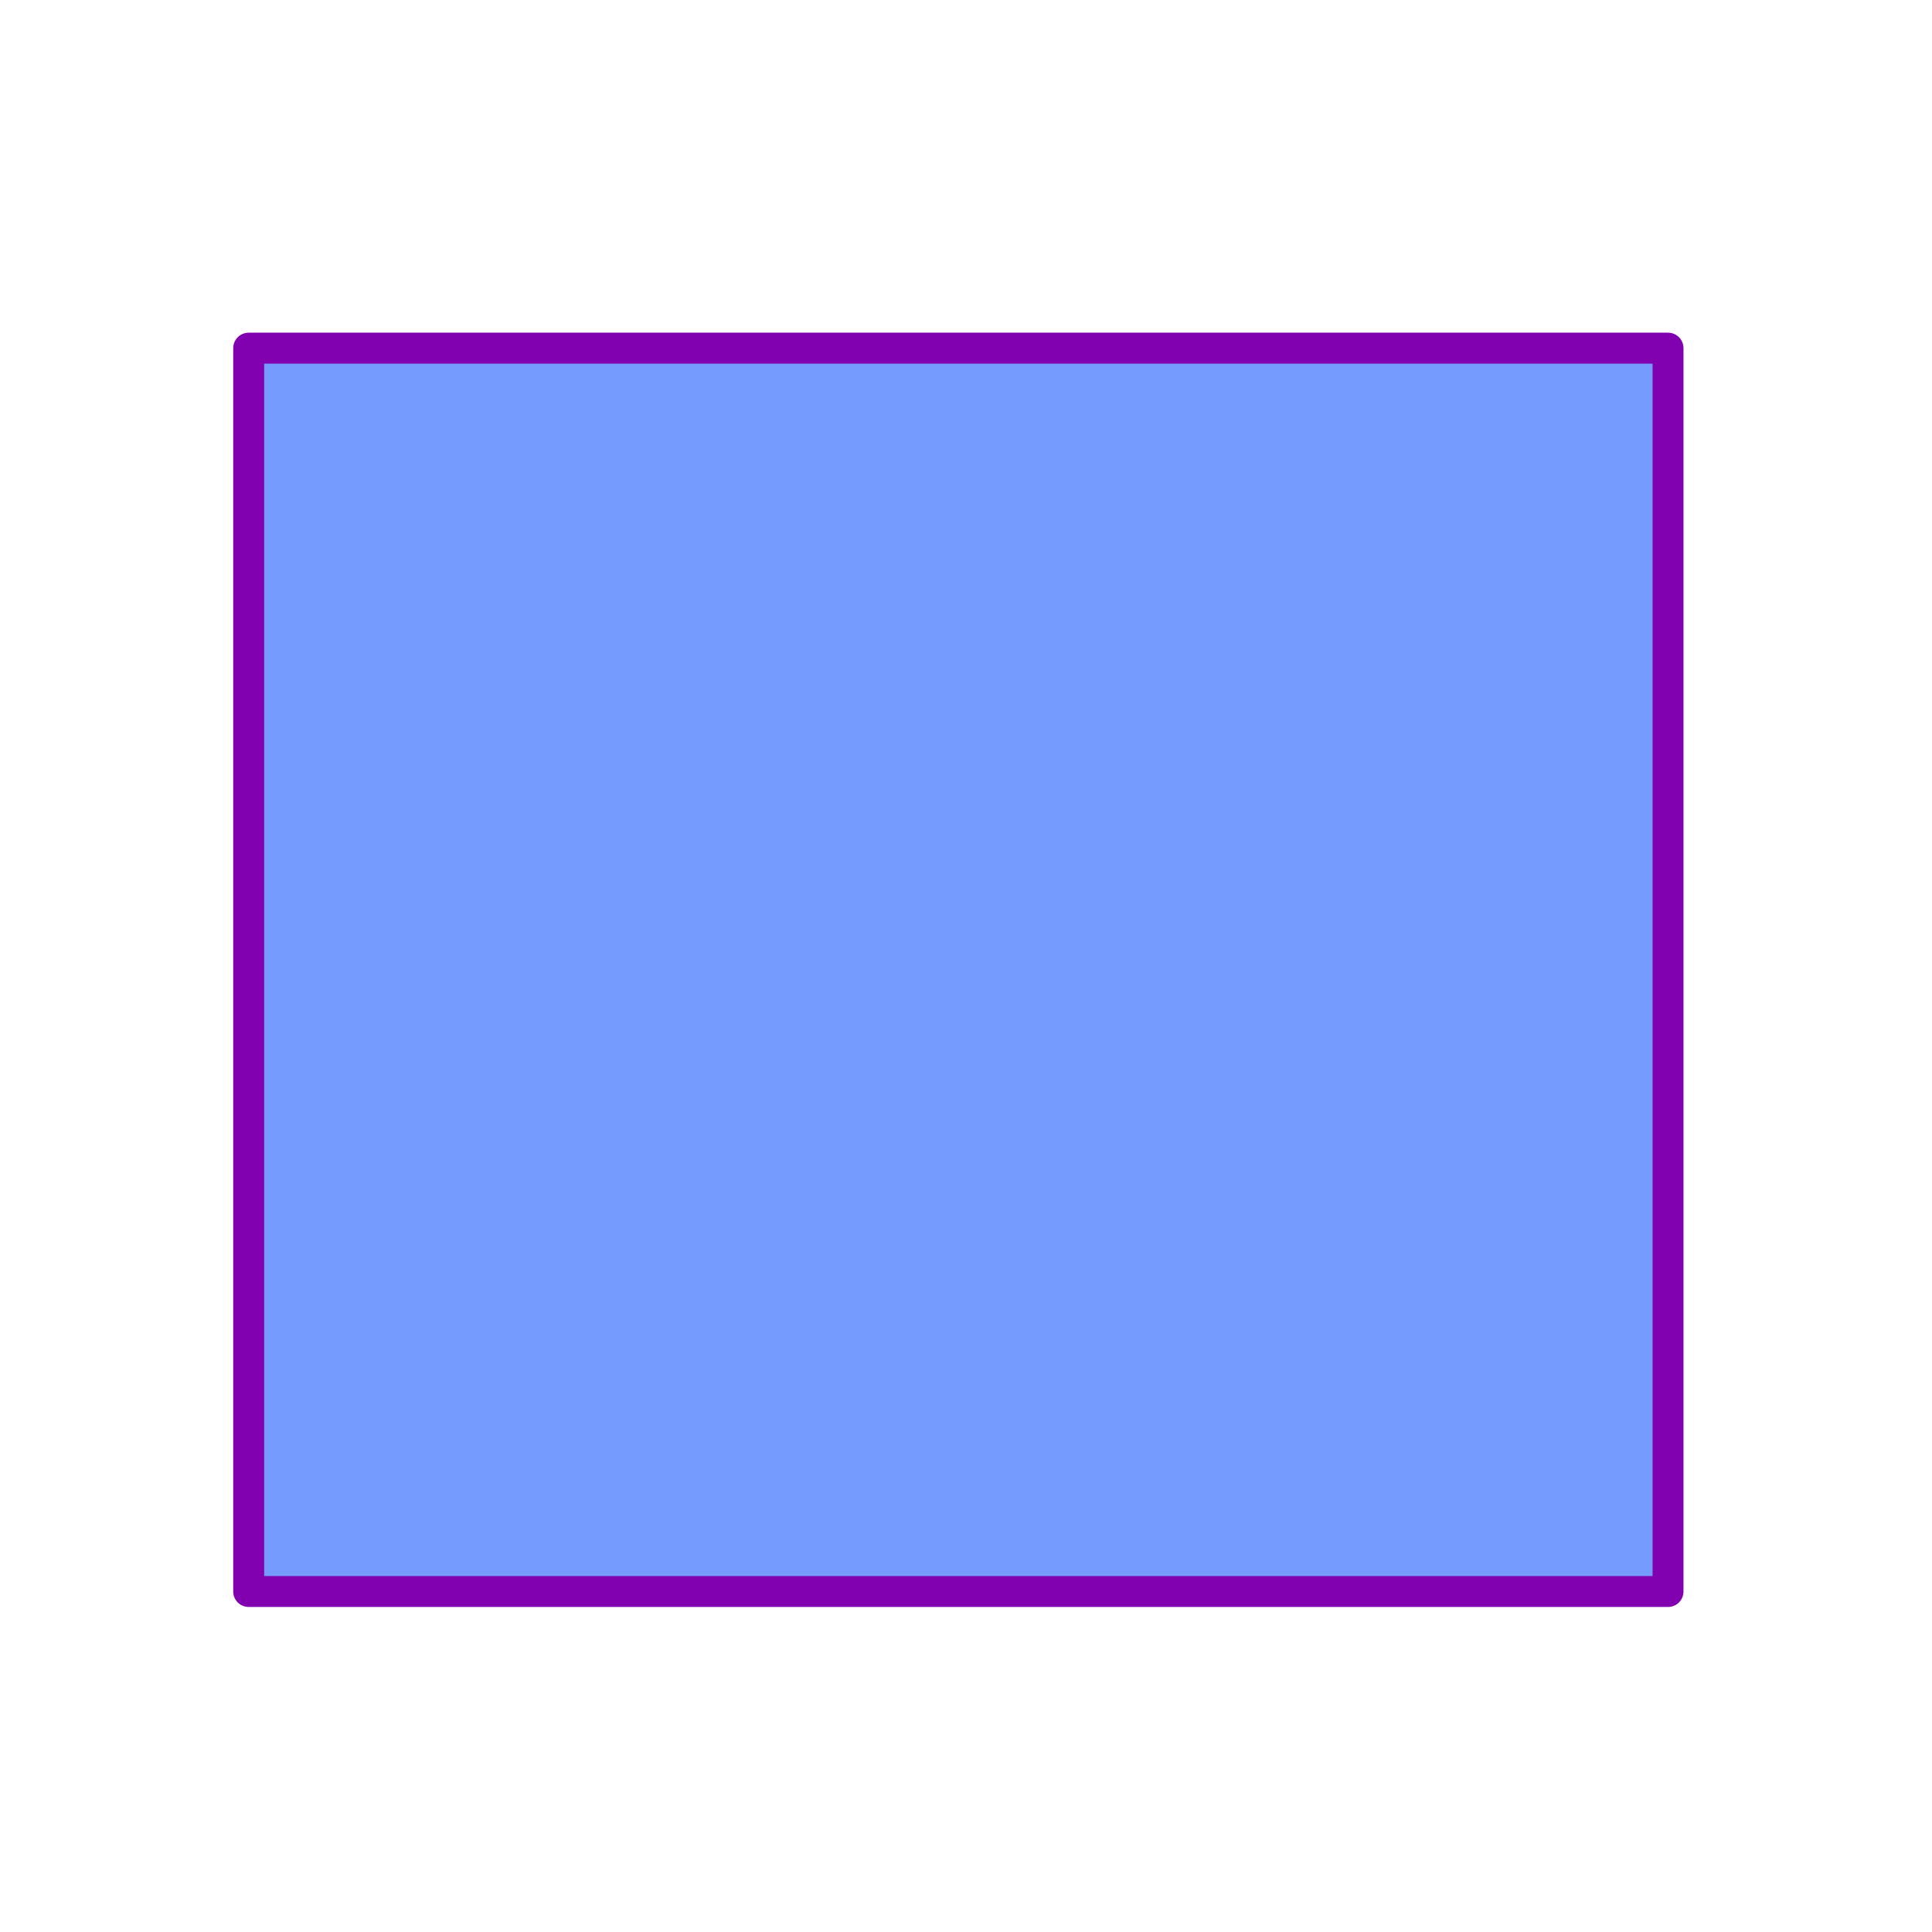
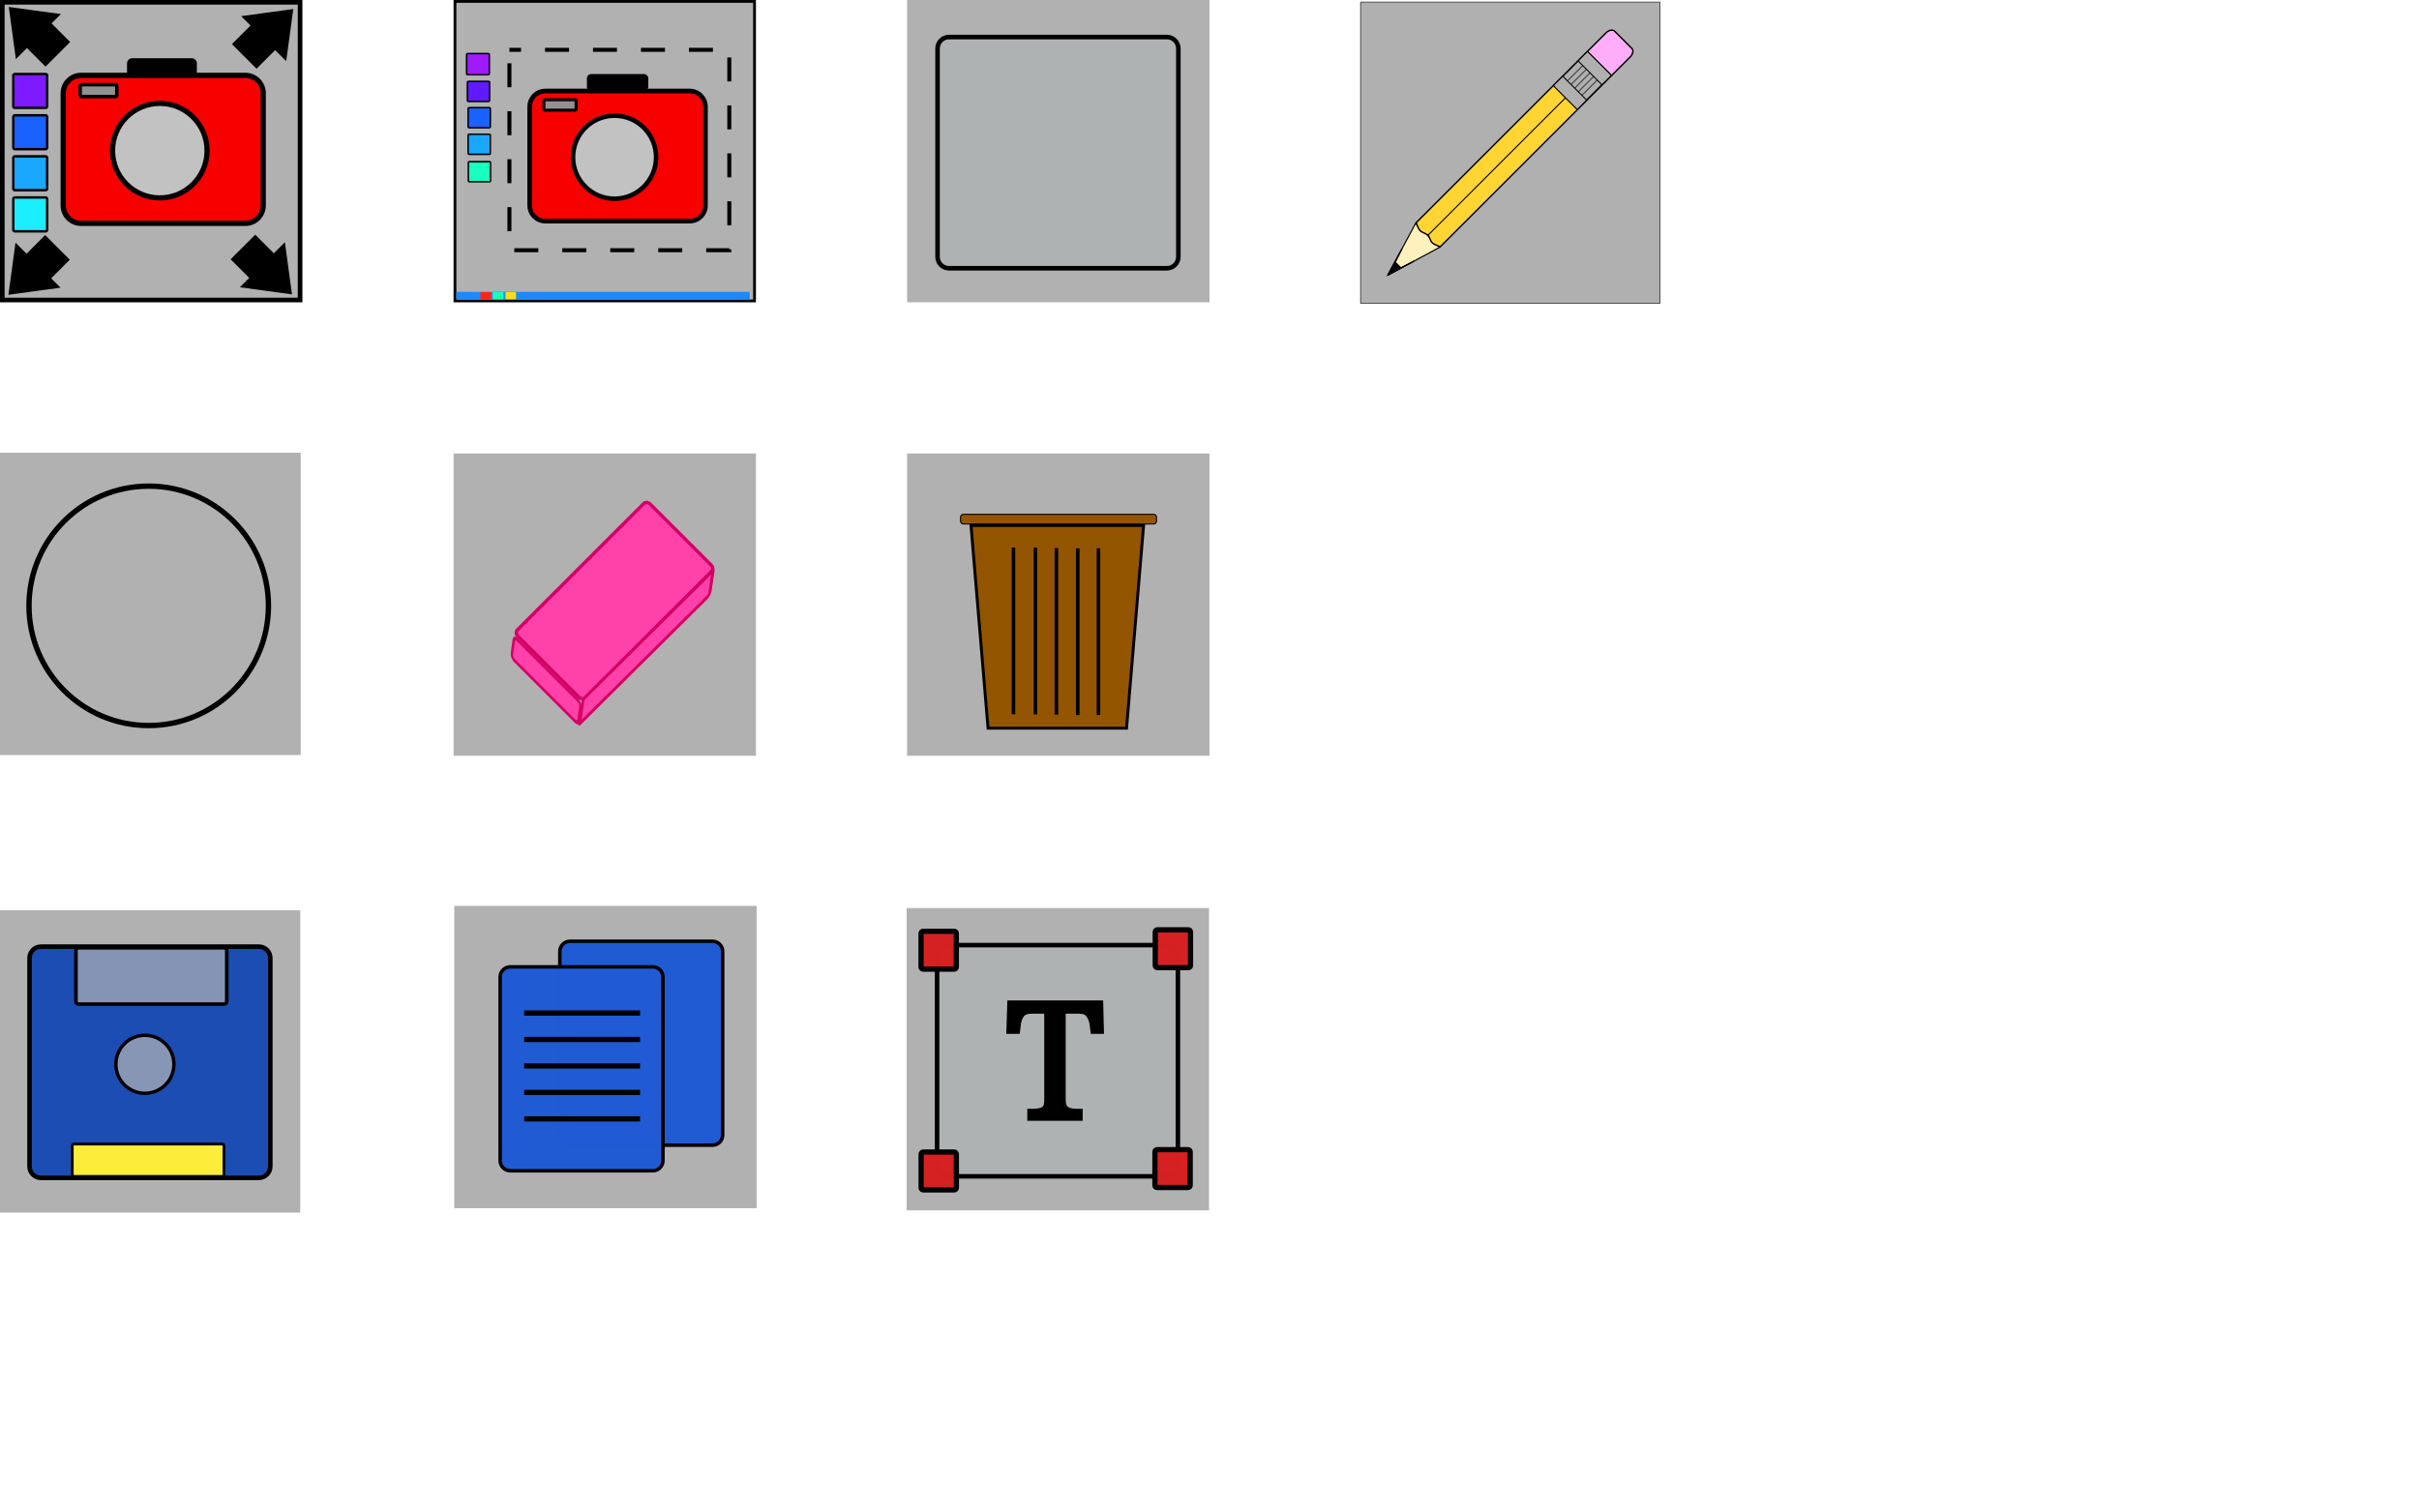
- <svg xmlns="http://www.w3.org/2000/svg" id="svg8" version="1.1" viewBox="0 0 132.292 132.292" height="500" width="500">
+ <svg xmlns="http://www.w3.org/2000/svg" id="svg8" version="1.1" viewBox="0 0 211.667 132.292" height="500" width="800" xml:space="preserve">
  <defs id="defs2" />
  <g id="layer1">
-     <rect y="23.839" x="17.028" height="85.138" width="97.189" id="rect10" style="fill:#759bff;fill-rule:evenodd;stroke-width:2.117;stroke-miterlimit:4;stroke-dasharray:none;stroke:#8100b0;stroke-opacity:1;stroke-linecap:round;stroke-linejoin:round;fill-opacity:1" />
+     <rect style="fill:#b1b1b1;fill-opacity:1;stroke:none;stroke-width:0.409;stroke-dasharray:none;stroke-dashoffset:0.443;stroke-opacity:1" id="rect6-6-1" width="26.458" height="26.458" x="79.375" y="0" />
+     <rect style="fill:#a8baba;fill-opacity:0.187;stroke:#000000;stroke-width:0.397;stroke-dasharray:none;stroke-dashoffset:0;stroke-opacity:1" id="rect8" width="21.071" height="20.237" x="82.037" y="3.242" ry="1.004" />
+     <rect style="fill:#b1b1b1;fill-opacity:1;stroke:none;stroke-width:0.409;stroke-dasharray:none;stroke-dashoffset:0.443;stroke-opacity:1" id="rect6-6-1-4" width="26.458" height="26.458" x="-0.147" y="39.625" />
+     <rect style="fill:#b1b1b1;fill-opacity:1;stroke:#000000;stroke-width:0.403;stroke-dasharray:none;stroke-dashoffset:1.249;stroke-opacity:1" id="rect6" width="26.056" height="26.056" x="0.201" y="0.201" />
+     <g id="g12" transform="matrix(1.137548,0,0,1.137548,-0.7293975,-2.720731)">
+       <rect style="fill:#f80000;fill-opacity:1;stroke:#000000;stroke-width:0.403;stroke-dasharray:none;stroke-opacity:1" id="rect2" width="15.384" height="11.389" x="5.504" y="8.189" ry="1.378" />
+       <circle style="fill:#c2c2c2;fill-opacity:1;stroke:#000000;stroke-width:0.397;stroke-dasharray:none;stroke-opacity:1" id="path2" cx="12.934" cy="13.982" r="3.635" />
+       <rect style="fill:#000000;stroke-width:0.217" id="rect7" width="5.37" height="1.506" x="10.413" y="6.873" ry="0.394" />
+       <rect style="fill:#919191;fill-opacity:1;stroke:#000000;stroke-width:0.265;stroke-dasharray:none;stroke-opacity:1" id="rect4" width="2.816" height="0.917" x="6.811" y="8.907" ry="0.078" />
+     </g>
+     <rect style="fill:#7d1aff;fill-opacity:1;stroke:#000000;stroke-width:0.212;stroke-dasharray:none;stroke-dashoffset:0;stroke-opacity:1" id="rect20" width="2.963" height="2.963" x="1.164" y="6.477" ry="0.131" />
+     <rect style="fill:#1a62ff;fill-opacity:1;stroke:#000000;stroke-width:0.212;stroke-dasharray:none;stroke-dashoffset:0;stroke-opacity:1" id="rect20-0" width="2.963" height="2.963" x="1.164" y="10.092" ry="0.131" />
+     <rect style="fill:#1aa7ff;fill-opacity:1;stroke:#000000;stroke-width:0.212;stroke-dasharray:none;stroke-dashoffset:0;stroke-opacity:1" id="rect20-5" width="2.963" height="2.963" x="1.164" y="13.682" ry="0.131" />
+     <rect style="fill:#1aeeff;fill-opacity:1;stroke:#000000;stroke-width:0.212;stroke-dasharray:none;stroke-dashoffset:0;stroke-opacity:1" id="rect20-5-05" width="2.963" height="2.963" x="1.164" y="17.285" ry="0.131" />
+     <path id="path1" style="fill:#000000;fill-opacity:1;stroke:#000000;stroke-width:0.577;stroke-dashoffset:4.72" d="m 25.326,1.129 -3.608,0.491 0.612,0.612 -1.628,1.628 1.746,1.746 1.628,-1.628 0.76,0.76 z" />
+     <path id="path1-4" style="fill:#000000;fill-opacity:1;stroke:#000000;stroke-width:0.577;stroke-dashoffset:4.72" d="M 1.105,0.946 4.714,1.437 4.102,2.049 5.729,3.677 3.984,5.422 2.356,3.795 1.596,4.555 Z" />
+     <path id="path1-4-0" style="fill:#000000;fill-opacity:1;stroke:#000000;stroke-width:0.577;stroke-dashoffset:4.72" d="m 1.074,25.462 3.608,-0.491 -0.612,-0.612 1.628,-1.628 -1.746,-1.746 -1.628,1.628 -0.76,-0.76 z" />
+     <path id="path1-4-0-2" style="fill:#000000;fill-opacity:1;stroke:#000000;stroke-width:0.577;stroke-dashoffset:4.72" d="m 25.212,25.426 -3.608,-0.491 0.612,-0.612 -1.628,-1.628 1.746,-1.746 1.628,1.628 0.76,-0.76 z" />
+     <rect style="fill:#b1b1b1;fill-opacity:1;stroke:none;stroke-width:0.409;stroke-dasharray:none;stroke-dashoffset:0.443;stroke-opacity:1" id="rect6-6-1-4-9" width="26.458" height="26.458" x="-0.186" y="79.669" />
+     <g id="g9">
+       <rect style="fill:#b1b1b1;fill-opacity:1;stroke:#000000;stroke-width:0.245;stroke-dasharray:none;stroke-dashoffset:0.443;stroke-opacity:1" id="rect6-6" width="26.213" height="26.213" x="39.81" y="0.123" />
+       <rect style="fill:#9f1aff;fill-opacity:1;stroke:#000000;stroke-width:0.132;stroke-dasharray:none;stroke-dashoffset:0;stroke-opacity:1" id="rect19-2" width="1.991" height="1.852" x="40.829" y="4.688" ry="0.078" />
+       <rect style="fill:#601aff;fill-opacity:1;stroke:#000000;stroke-width:0.132;stroke-dasharray:none;stroke-dashoffset:0;stroke-opacity:1" id="rect20-7" width="1.945" height="1.76" x="40.898" y="7.119" ry="0.078" />
+       <rect style="fill:#000000;stroke-width:0.217" id="rect7-1" width="5.37" height="1.506" x="51.355" y="6.477" ry="0.394" />
+       <rect style="fill:#1a8aff;fill-opacity:1;stroke:none;stroke-width:0.439;stroke-dasharray:none;stroke-dashoffset:0;stroke-opacity:1" id="rect11-1" width="25.667" height="0.671" x="39.934" y="25.543" ry="0.094" />
+       <rect style="fill:#1a62ff;fill-opacity:1;stroke:#000000;stroke-width:0.132;stroke-dasharray:none;stroke-dashoffset:0;stroke-opacity:1" id="rect20-0-6" width="1.945" height="1.76" x="40.961" y="9.421" ry="0.078" />
+       <rect style="fill:#1aa7ff;fill-opacity:1;stroke:#000000;stroke-width:0.132;stroke-dasharray:none;stroke-dashoffset:0;stroke-opacity:1" id="rect20-5-0" width="1.945" height="1.76" x="40.961" y="11.748" ry="0.078" />
+       <rect style="fill:#1affbd;fill-opacity:1;stroke:#000000;stroke-width:0.132;stroke-dasharray:none;stroke-dashoffset:0;stroke-opacity:1" id="rect20-5-9-0" width="1.945" height="1.76" x="40.981" y="14.15" ry="0.078" />
+       <rect style="fill:#1affbd;fill-opacity:1;stroke:none;stroke-width:0.397;stroke-dasharray:none;stroke-dashoffset:0;stroke-opacity:1" id="rect21-2" width="0.949" height="0.625" x="43.106" y="25.566" ry="0.078" />
+       <rect style="fill:#ffdc1a;fill-opacity:1;stroke:none;stroke-width:0.393;stroke-dasharray:none;stroke-dashoffset:0;stroke-opacity:1" id="rect22-0" width="0.931" height="0.624" x="44.226" y="25.566" ry="0.078" />
+       <rect style="fill:#ff251a;fill-opacity:1;stroke:none;stroke-width:0.384;stroke-dasharray:none;stroke-dashoffset:0;stroke-opacity:1" id="rect23-3" width="0.961" height="0.637" x="42.029" y="25.566" ry="0.083" />
+       <rect style="fill:#f80000;fill-opacity:1;stroke:#000000;stroke-width:0.403;stroke-dasharray:none;stroke-opacity:1" id="rect2-5" width="15.384" height="11.389" x="46.346" y="7.965" ry="1.378" />
+       <circle style="fill:#c2c2c2;fill-opacity:1;stroke:#000000;stroke-width:0.397;stroke-dasharray:none;stroke-opacity:1" id="path2-4" cx="53.776" cy="13.758" r="3.635" />
+       <rect style="fill:#919191;fill-opacity:1;stroke:#000000;stroke-width:0.265;stroke-dasharray:none;stroke-opacity:1" id="rect4-4" width="2.816" height="0.917" x="47.593" y="8.727" ry="0.078" />
+       <rect style="fill:none;fill-opacity:1;stroke:#000000;stroke-width:0.35;stroke-dasharray:2.099, 2.099;stroke-dashoffset:1.084;stroke-opacity:1" id="rect5" width="19.24" height="17.539" x="44.575" y="4.361" />
+     </g>
+     <circle style="fill:none;fill-opacity:1;stroke:#000000;stroke-width:0.468;stroke-dasharray:none;stroke-dashoffset:4.72;stroke-opacity:1" id="path23" cx="13.013" cy="53.024" r="10.477" />
+     <g id="g10">
+       <rect style="fill:#b1b1b1;fill-opacity:1;stroke:none;stroke-width:0.409;stroke-dasharray:none;stroke-dashoffset:0.443;stroke-opacity:1" id="rect6-6-1-4-8" width="26.458" height="26.458" x="39.688" y="39.688" />
+       <g id="g35">
+         <rect style="fill:#ff41aa;fill-opacity:1;stroke:#d40064;stroke-width:0.297;stroke-dasharray:none;stroke-dashoffset:4.72;stroke-opacity:1" id="rect34" width="8.395" height="16.362" x="70.995" y="-9.031" ry="0.39" transform="rotate(45)" />
+         <rect style="fill:#ff41aa;fill-opacity:1;stroke:#d40064;stroke-width:0.285;stroke-dasharray:none;stroke-dashoffset:4.72;stroke-opacity:1" id="rect35" width="8.247" height="1.843" x="65.507" y="9.495" transform="matrix(0.7071068,0.7071068,-0.1388099,0.990319,0,0)" ry="0.343" />
+         <rect style="fill:#ff41aa;fill-opacity:1;stroke:#d40064;stroke-width:0.43;stroke-dasharray:none;stroke-dashoffset:4.72;stroke-opacity:1" id="rect35-4" width="16.016" height="2.167" x="-115.056" y="-134.52" transform="matrix(-0.7101443,0.7040562,0.1458711,-0.9893036,0,0)" ry="0.2" />
+       </g>
+     </g>
+     <g id="g11">
+       <rect style="fill:#b1b1b1;fill-opacity:1;stroke:none;stroke-width:0.409;stroke-dasharray:none;stroke-dashoffset:0.443;stroke-opacity:1" id="rect6-6-1-4-8-0" width="26.458" height="26.458" x="79.375" y="39.688" />
+       <path id="rect36" style="fill:#945500;stroke:#000000;stroke-width:0.256;stroke-dashoffset:4.72" d="M 98.575,63.734 H 86.456 L 84.965,45.994 h 15.1 z" />
+       <path style="fill:#945500;fill-opacity:1;stroke:#000000;stroke-width:0.312;stroke-dasharray:none;stroke-dashoffset:4.72;stroke-opacity:1" d="M 88.68,62.511 V 47.918" id="path36" />
+       <path style="fill:#945500;fill-opacity:1;stroke:#000000;stroke-width:0.312;stroke-dasharray:none;stroke-dashoffset:4.72;stroke-opacity:1" d="M 90.6,62.524 V 47.932" id="path36-6" />
+       <path style="fill:#945500;fill-opacity:1;stroke:#000000;stroke-width:0.312;stroke-dasharray:none;stroke-dashoffset:4.72;stroke-opacity:1" d="M 92.437,62.552 V 47.959" id="path36-6-8" />
+       <path style="fill:#945500;fill-opacity:1;stroke:#000000;stroke-width:0.312;stroke-dasharray:none;stroke-dashoffset:4.72;stroke-opacity:1" d="M 94.304,62.586 V 47.993" id="path36-6-8-9" />
+       <path style="fill:#945500;fill-opacity:1;stroke:#000000;stroke-width:0.312;stroke-dasharray:none;stroke-dashoffset:4.72;stroke-opacity:1" d="M 96.116,62.581 V 47.988" id="path36-6-8-8" />
+       <rect style="fill:#945400;fill-opacity:0.991;stroke:#000000;stroke-width:0.091;stroke-dasharray:none;stroke-dashoffset:4.72" id="rect1" width="17.149" height="0.844" x="84.049" y="45.016" ry="0.243" />
+       <rect style="fill:#b1b1b1;fill-opacity:1;stroke:none;stroke-width:0.409;stroke-dasharray:none;stroke-dashoffset:0.443;stroke-opacity:1" id="rect6-6-1-4-9-4" width="26.458" height="26.458" x="39.749" y="79.288" />
+       <rect style="fill:#215bd5;fill-opacity:0.991;stroke:#000000;stroke-width:0.306;stroke-dasharray:none;stroke-dashoffset:0;stroke-opacity:1" id="rect8-5-9" width="14.247" height="17.845" x="48.987" y="82.382" ry="0.886" />
+       <rect style="fill:#215bd5;fill-opacity:0.991;stroke:#000000;stroke-width:0.306;stroke-dasharray:none;stroke-dashoffset:0;stroke-opacity:1" id="rect8-5-9-6" width="14.247" height="17.845" x="43.763" y="84.623" ry="0.886" />
+       <path style="fill:#215bd5;fill-opacity:0.991;stroke:#000000;stroke-width:0.457;stroke-dasharray:none;stroke-dashoffset:4.72" d="M 45.865,88.662 H 56.008" id="path3" />
+       <path style="fill:#215bd5;fill-opacity:0.991;stroke:#000000;stroke-width:0.457;stroke-dasharray:none;stroke-dashoffset:4.72" d="M 45.865,90.978 H 56.008" id="path3-2" />
+       <path style="fill:#215bd5;fill-opacity:0.991;stroke:#000000;stroke-width:0.457;stroke-dasharray:none;stroke-dashoffset:4.72" d="M 45.865,93.295 H 56.008" id="path3-5" />
+       <path style="fill:#215bd5;fill-opacity:0.991;stroke:#000000;stroke-width:0.457;stroke-dasharray:none;stroke-dashoffset:4.72" d="M 45.865,95.612 H 56.008" id="path3-6" />
+       <path style="fill:#215bd5;fill-opacity:0.991;stroke:#000000;stroke-width:0.457;stroke-dasharray:none;stroke-dashoffset:4.72" d="M 45.865,97.929 H 56.008" id="path3-8" />
+     </g>
+     <rect style="fill:#1c4db3;fill-opacity:0.991;stroke:#000000;stroke-width:0.397;stroke-dasharray:none;stroke-dashoffset:0;stroke-opacity:1" id="rect8-5" width="21.071" height="20.237" x="2.583" y="82.852" ry="1.004" />
+     <rect style="fill:#8694b4;fill-opacity:0.991;stroke:#000000;stroke-width:0.314;stroke-dasharray:none;stroke-dashoffset:0;stroke-opacity:1" id="rect8-5-7" width="13.198" height="4.931" x="6.645" y="82.95" ry="0.245" />
+     <rect style="fill:#ffee3b;fill-opacity:0.991;stroke:#000000;stroke-width:0.239;stroke-dasharray:none;stroke-dashoffset:0;stroke-opacity:1" id="rect8-5-7-1" width="13.273" height="2.834" x="6.324" y="100.13" ry="0.141" />
+     <circle style="fill:#8896b4;fill-opacity:0.991;stroke:#000000;stroke-width:0.298;stroke-dasharray:none;stroke-dashoffset:4.72;stroke-opacity:1" id="path23-8" cx="12.679" cy="93.15" r="2.539" />
+     <rect style="fill:#b1b1b1;fill-opacity:1;stroke:none;stroke-width:0.409;stroke-dasharray:none;stroke-dashoffset:0.443;stroke-opacity:1" id="rect6-6-1-1" width="26.458" height="26.458" x="79.334" y="79.477" />
+     <rect style="fill:#a8baba;fill-opacity:0.187;stroke:#000000;stroke-width:0.397;stroke-dasharray:none;stroke-dashoffset:0;stroke-opacity:1" id="rect8-8" width="21.071" height="20.237" x="81.997" y="82.718" ry="1.004" />
+     <rect style="fill:#d62121;fill-opacity:0.991;stroke:#000000;stroke-width:0.457;stroke-dasharray:none;stroke-dashoffset:4.72" id="rect3" width="3.086" height="3.314" x="80.594" y="81.508" ry="0.188" />
+     <rect style="fill:#d62121;fill-opacity:0.991;stroke:#000000;stroke-width:0.457;stroke-dasharray:none;stroke-dashoffset:4.72" id="rect3-4" width="3.086" height="3.314" x="80.599" y="100.831" ry="0.188" />
+     <rect style="fill:#d62121;fill-opacity:0.991;stroke:#000000;stroke-width:0.457;stroke-dasharray:none;stroke-dashoffset:4.72" id="rect3-0" width="3.086" height="3.314" x="101.087" y="81.378" ry="0.188" />
+     <rect style="fill:#d62121;fill-opacity:0.991;stroke:#000000;stroke-width:0.457;stroke-dasharray:none;stroke-dashoffset:4.72" id="rect3-2" width="3.086" height="3.314" x="101.058" y="100.62" ry="0.188" />
+     <text xml:space="preserve" style="font-size:14.111px;font-family:Georgia;-inkscape-font-specification:Georgia;letter-spacing:0.302px;word-spacing:0.04px;fill:#d62121;fill-opacity:0.991;stroke:#000000;stroke-width:0.457;stroke-dasharray:none;stroke-dashoffset:4.72" x="88.007" y="97.867" id="text3">
+       <tspan id="tspan3" style="font-size:14.111px;fill:#000000;fill-opacity:0.991;stroke-width:0.457" x="88.007" y="97.867">T</tspan>
+     </text>
+     <g id="g2" transform="matrix(0.1168815,0,0,0.1168815,117.9054,-1.721068)">
+       <rect style="fill:#b0b0b0;fill-opacity:1;stroke:#000000;stroke-width:0.457;stroke-dashoffset:4.72" id="rect1-5" width="224.14" height="225.652" x="9.808" y="16.253" ry="0.188" />
+       <g id="g925" transform="matrix(0.9826137,-0.9826137,0.9826137,0.9826137,206.2238,77.15246)">
+         <path style="fill:#fff1bb;fill-opacity:1;stroke:#000000;stroke-width:1.066;stroke-linecap:round;stroke-linejoin:round;stroke-miterlimit:4;stroke-dasharray:none;stroke-opacity:1" id="path2815" d="m -34.644,-39.497 10e-7,17.574 1e-6,17.574 -15.22,-8.787 -15.22,-8.787 15.22,-8.787 z" transform="matrix(1.006853,0,0,0.5236542,-97.18479,-5.016484)" />
+         <path d="M -131.84,-25.675 H -14.299 V -7.318 H -131.84 c 0,0 -1.551,-3.072 -1.53,-4.702 0.019,-1.52 1.178,-2.779 1.19,-4.309 0.013,-1.603 -1.211,-3.241 -1.19,-4.87 0.019,-1.52 1.53,-4.477 1.53,-4.477 z" style="fill:#ffd533;fill-opacity:1;stroke:#000000;stroke-width:0.774;stroke-linecap:round;stroke-linejoin:round;stroke-miterlimit:4;stroke-dasharray:none;stroke-opacity:1" id="rect2817" />
+         <path id="rect2821" style="fill:#ffadf9;fill-opacity:1;stroke:#000000;stroke-width:0.774;stroke-linecap:round;stroke-linejoin:round;stroke-miterlimit:4;stroke-dasharray:none;stroke-opacity:1" d="m -14.216,-25.695 h 26.966 c 2.198,0 3.968,1.166 3.968,2.614 v 13.169 c 0,1.448 -1.77,2.614 -3.968,2.614 h -26.966 z" />
+         <path id="path868" d="M -132.089,-16.388 H -14.427" style="fill:none;stroke:#000000;stroke-width:0.58;stroke-linecap:butt;stroke-linejoin:miter;stroke-miterlimit:4;stroke-dasharray:none;stroke-opacity:1" />
+         <path d="m -154.91,-18.555 v 2.167 2.029 l 7.52,2.464 -15.324,-4.601 15.324,-4.601 z" style="fill:#000000;fill-opacity:1;stroke:#000000;stroke-width:0.664;stroke-linecap:round;stroke-linejoin:round;stroke-miterlimit:4;stroke-dasharray:none;stroke-opacity:1" id="path870" />
+         <rect ry="0" y="-25.526" x="-27.237" height="17.962" width="25.927" id="rect876" style="fill:#b0b0b0;fill-opacity:1;stroke:#000000;stroke-width:0.58;stroke-linecap:round;stroke-linejoin:round;stroke-miterlimit:4;stroke-dasharray:none;stroke-dashoffset:0;stroke-opacity:1" />
+         <path id="path878" d="M -25.207,-22.08 H -3.34" style="fill:none;stroke:#4c4c4c;stroke-width:0.664;stroke-linecap:butt;stroke-linejoin:miter;stroke-miterlimit:4;stroke-dasharray:none;stroke-opacity:1" />
+         <path style="fill:none;stroke:#4c4c4c;stroke-width:0.664;stroke-linecap:butt;stroke-linejoin:miter;stroke-miterlimit:4;stroke-dasharray:none;stroke-opacity:1" d="M -25.207,-19.321 H -3.34" id="path880" />
+         <path id="path882" d="M -25.207,-16.562 H -3.34" style="fill:none;stroke:#4c4c4c;stroke-width:0.664;stroke-linecap:butt;stroke-linejoin:miter;stroke-miterlimit:4;stroke-dasharray:none;stroke-opacity:1" />
+         <path style="fill:none;stroke:#4c4c4c;stroke-width:0.664;stroke-linecap:butt;stroke-linejoin:miter;stroke-miterlimit:4;stroke-dasharray:none;stroke-opacity:1" d="M -25.207,-13.804 H -3.34" id="path884" />
+         <path id="path886" d="M -25.207,-11.045 H -3.34" style="fill:none;stroke:#4c4c4c;stroke-width:0.664;stroke-linecap:butt;stroke-linejoin:miter;stroke-miterlimit:4;stroke-dasharray:none;stroke-opacity:1" />
+         <rect style="fill:#b0b0b0;fill-opacity:1;stroke:#000000;stroke-width:0.554;stroke-linecap:round;stroke-linejoin:round;stroke-miterlimit:4;stroke-dasharray:none;stroke-dashoffset:0;stroke-opacity:1" id="rect908" width="7.19" height="18.216" x="-27.384" y="-25.653" ry="0" />
+         <rect ry="0" y="-25.653" x="-8.523" height="18.216" width="7.19" id="rect910" style="fill:#b0b0b0;fill-opacity:1;stroke:#000000;stroke-width:0.554;stroke-linecap:round;stroke-linejoin:round;stroke-miterlimit:4;stroke-dasharray:none;stroke-dashoffset:0;stroke-opacity:1" />
+       </g>
+     </g>
  </g>
</svg>
